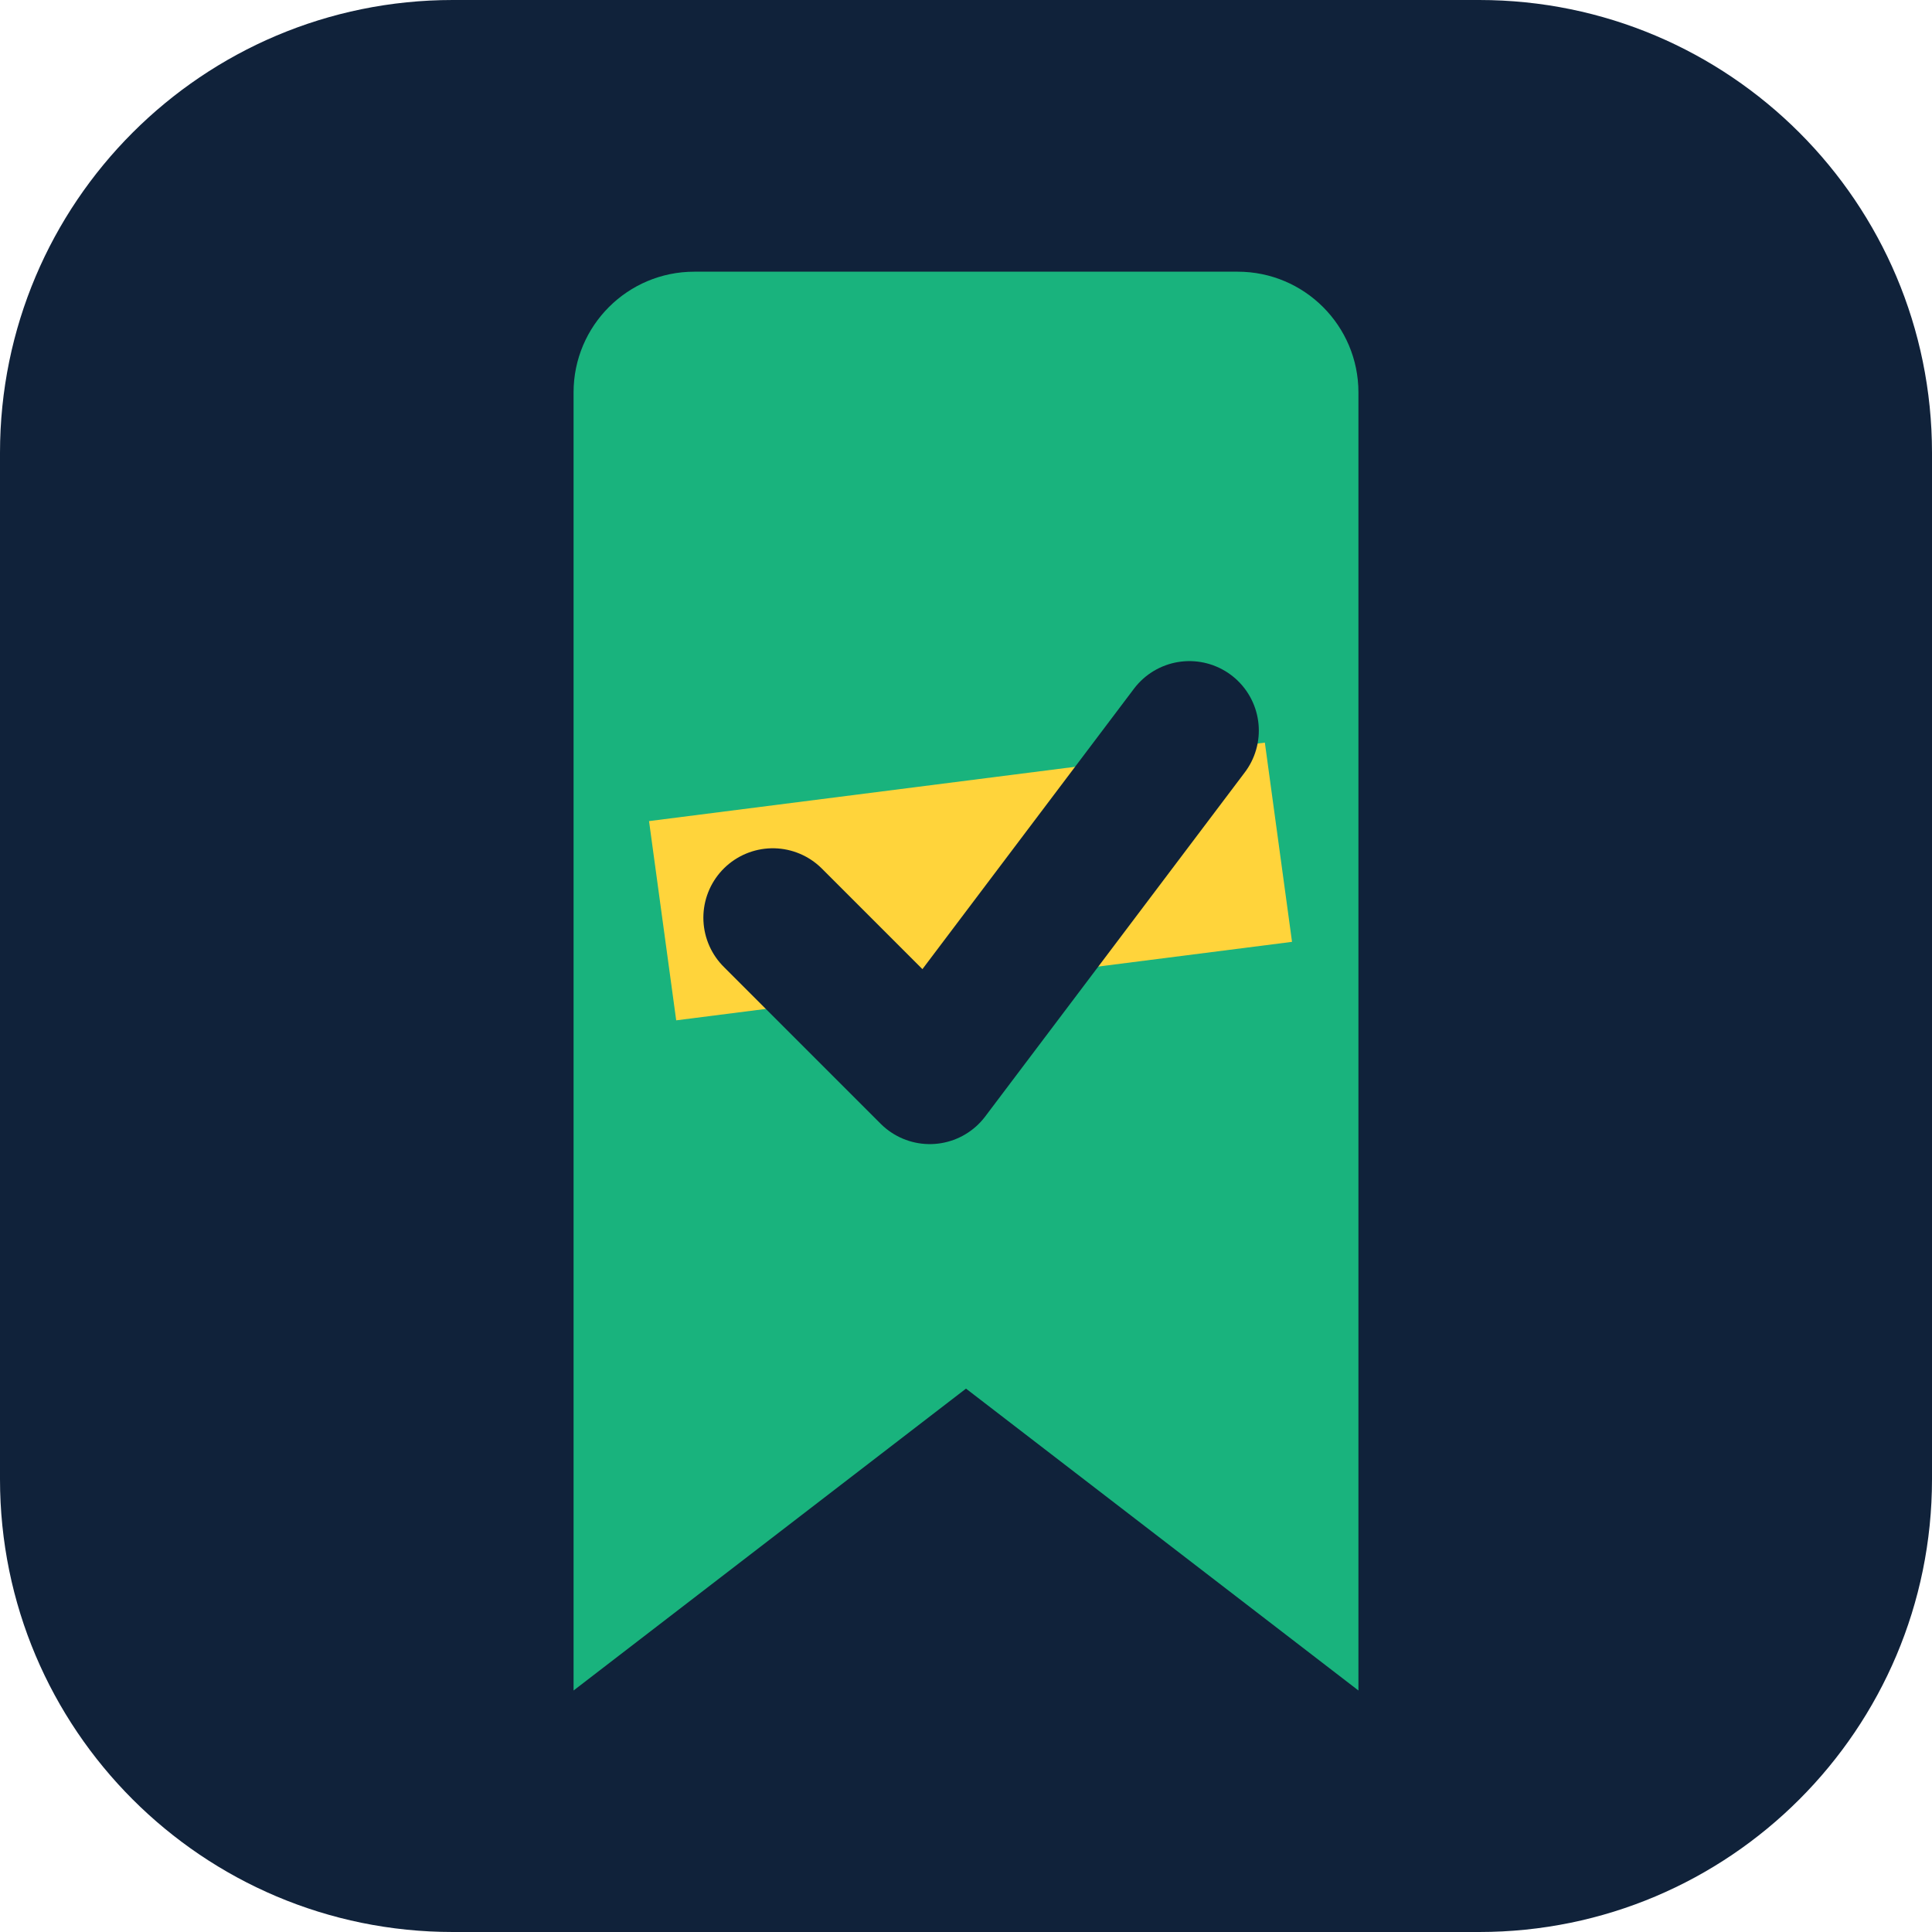
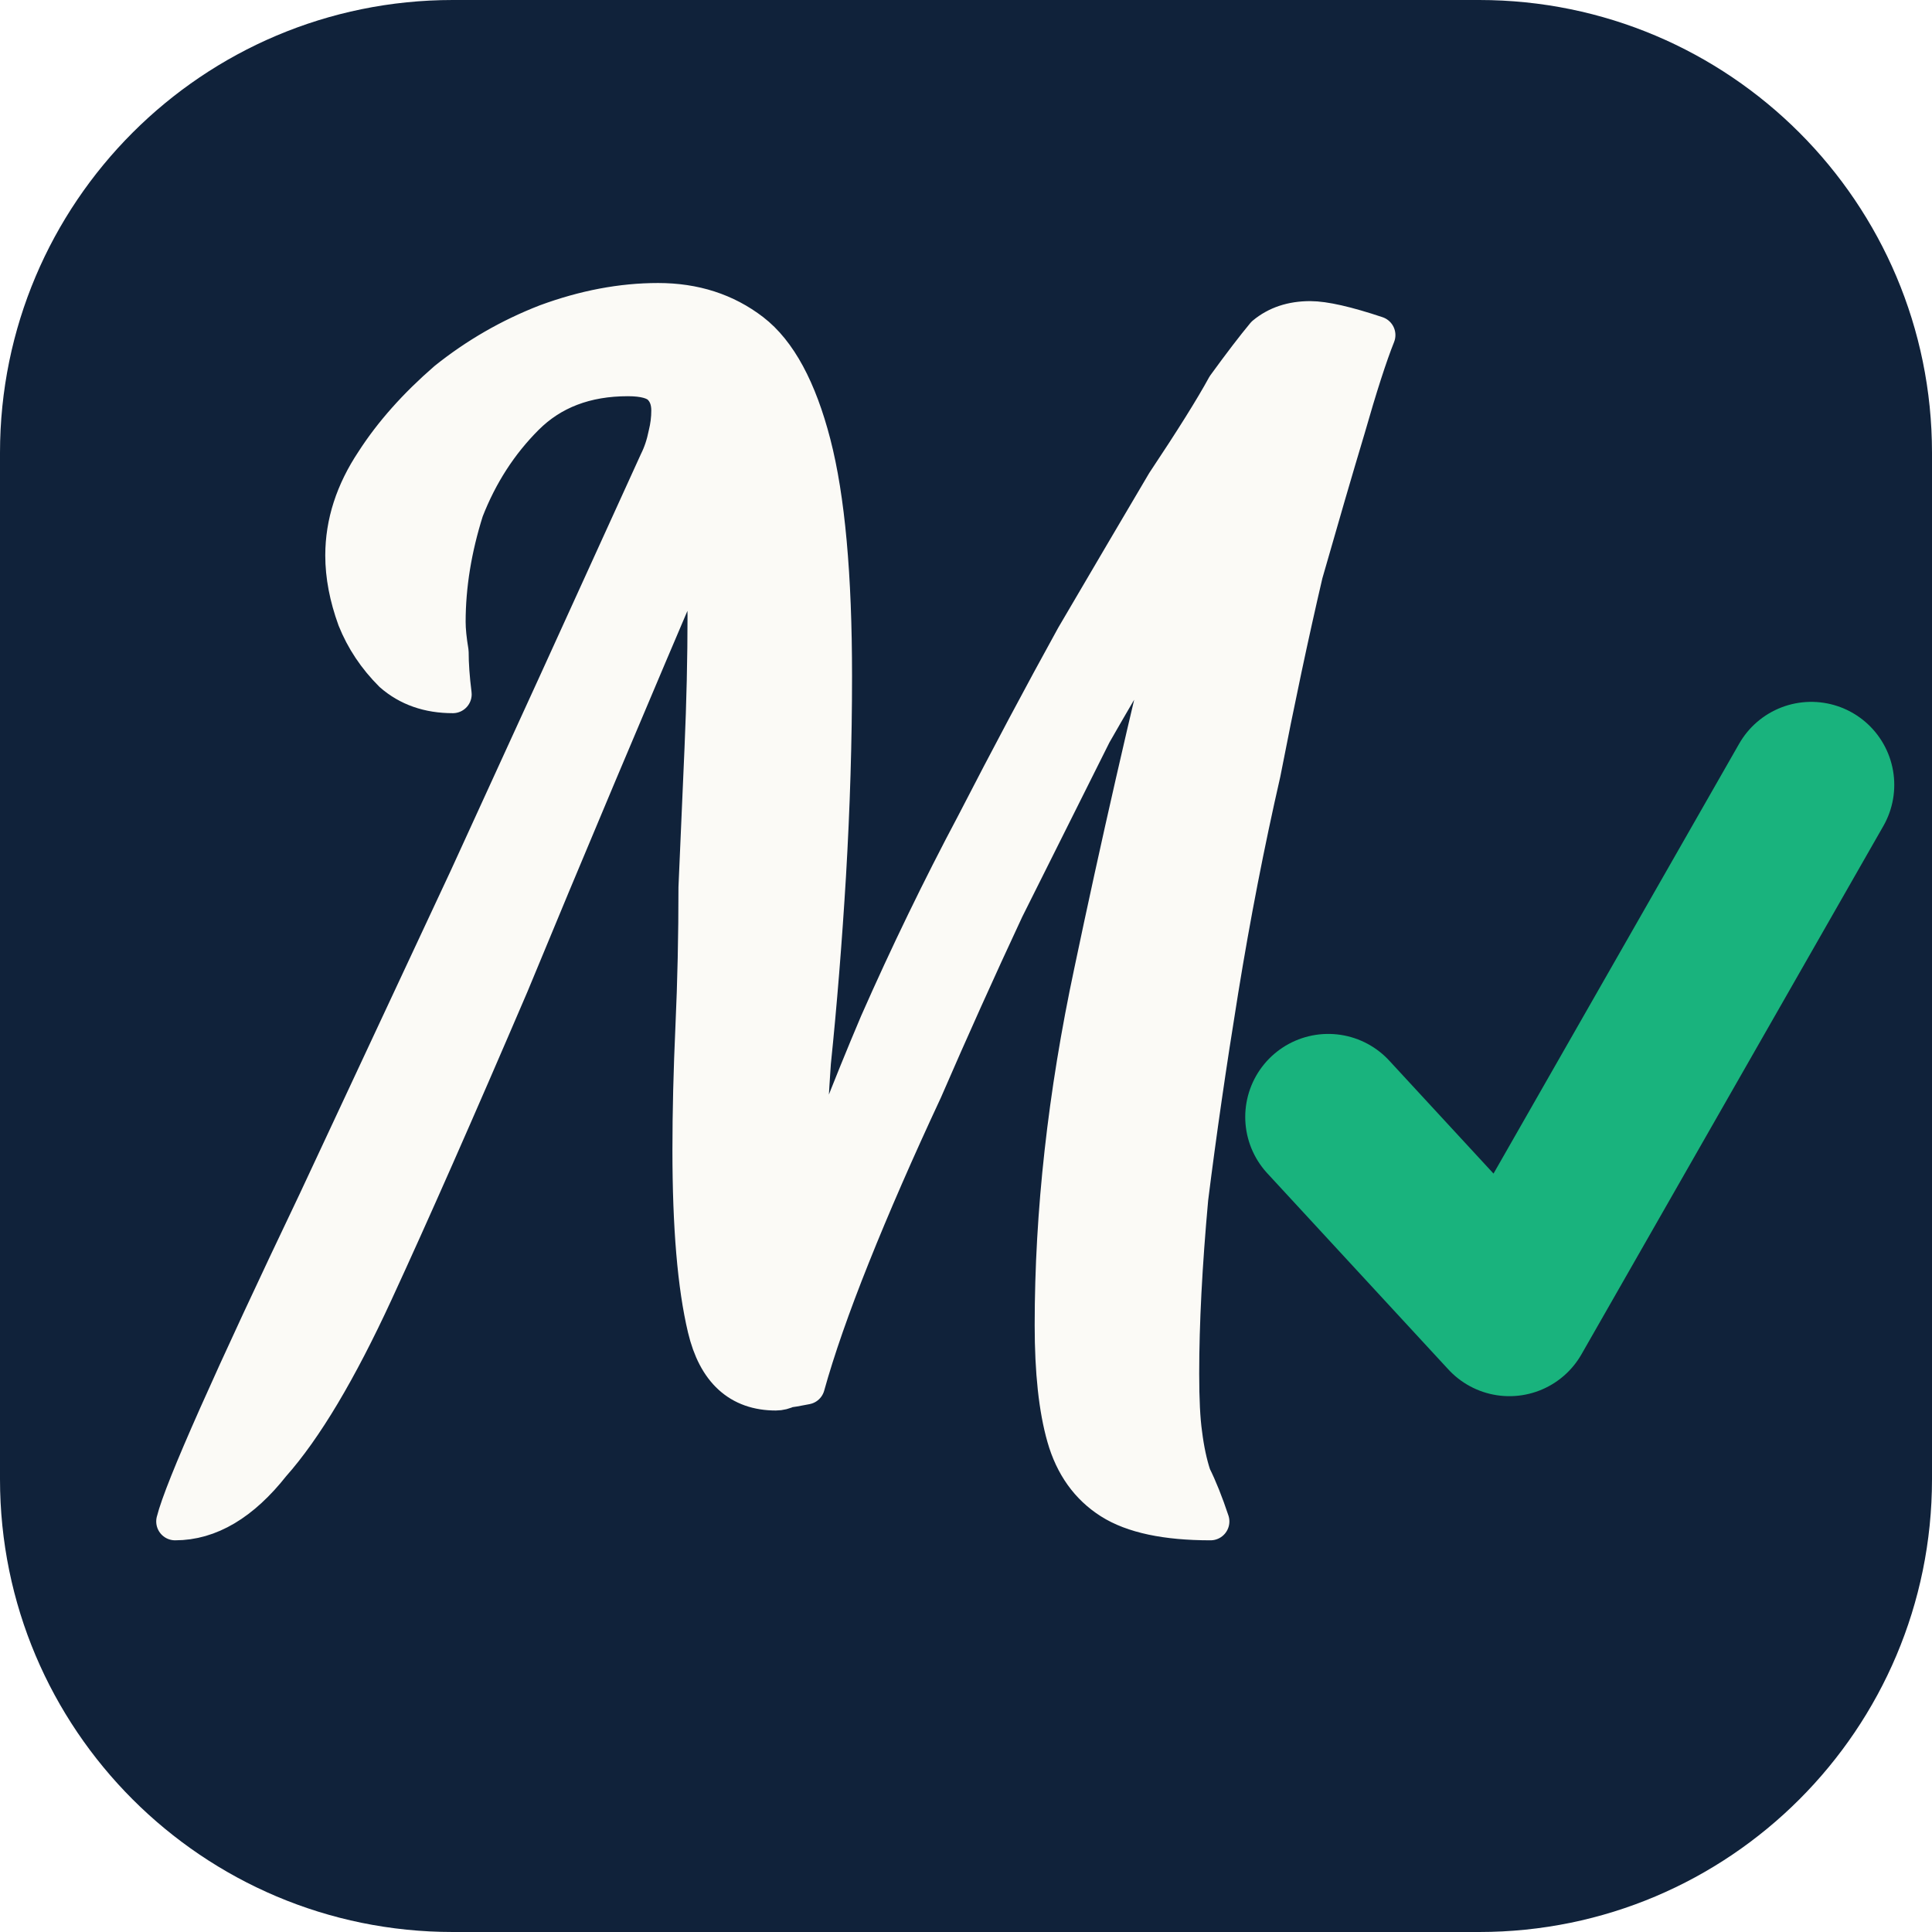
<svg xmlns="http://www.w3.org/2000/svg" viewBox="0 0 64 64" role="img" aria-label="Markbook">
  <rect width="64" height="64" rx="15" fill="#10223A" />
-   <path d="M19 13a4 4 0 0 1 4-4h18a4 4 0 0 1 4 4v43l-13-10-13 10z" fill="#19B37D" />
-   <path d="M21.5 27.2l20.4-2.6.9 6.6-20.4 2.6z" fill="#FFD43B" />
-   <path d="M25.6 30.4l5.2 5.2 8.6-11.4" fill="none" stroke="#10223A" stroke-width="4.6" stroke-linecap="round" stroke-linejoin="round" />
+   <path class="m" d="M5.8 50.4Q6 49.6 7.2 46.9Q8.4 44.2 10.5 39.8Q12.6 35.3 15.5 29.1Q18.3 23 21.8 15.3Q22 14.9 22.1 14.4Q22.2 14 22.2 13.6Q22.2 13.1 21.9 12.8Q21.6 12.5 20.8 12.5Q18.7 12.5 17.4 13.8Q16.1 15.1 15.4 16.9Q14.8 18.8 14.8 20.6Q14.8 21 14.9 21.6Q14.9 22.2 15 23Q13.8 23 13 22.3Q12.2 21.5 11.8 20.5Q11.4 19.4 11.4 18.4Q11.4 16.8 12.4 15.3Q13.3 13.9 14.8 12.6Q16.3 11.4 18.1 10.7Q20 10 21.8 10Q23.6 10 24.9 11Q26.2 12 26.9 14.7Q27.6 17.4 27.6 22.4Q27.6 25.6 27.4 29Q27.2 32.3 26.9 35.2Q26.7 38.1 26.7 40.1Q27.7 37.2 29.1 33.9Q30.6 30.5 32.3 27.3Q34 24 35.6 21.1Q37.3 18.2 38.6 16Q40 13.9 40.6 12.8Q41.4 11.7 41.9 11.1Q42.5 10.6 43.4 10.6Q44.1 10.6 45.6 11.1Q45.2 12.1 44.6 14.2Q44 16.2 43.2 19Q42.5 22 41.8 25.6Q41 29.1 40.4 32.8Q39.8 36.5 39.4 39.7Q39.1 43 39.1 45.5Q39.1 46.8 39.2 47.5Q39.3 48.3 39.5 48.9Q39.8 49.5 40.1 50.4Q37.9 50.4 36.8 49.7Q35.7 49 35.3 47.6Q34.9 46.2 34.9 43.9Q34.9 38.3 36.2 32.2Q37.5 26 39.1 19.5Q37.8 21.5 36.2 24.3Q34.8 27.1 33.3 30.1Q31.9 33.1 30.6 36.1Q29.2 39.1 28.2 41.6Q27.2 44.1 26.7 45.9Q26.2 46 26.1 46Q25.9 46.1 25.7 46.1Q23.9 46.1 23.4 44Q22.9 41.9 22.9 38.1Q22.9 36.2 23 34Q23.1 31.8 23.1 29.4Q23.2 27.1 23.3 24.8Q23.4 22.5 23.4 20.4Q23.4 19.6 23.3 18.9Q23.3 18.1 23.3 17.4Q19.5 26.3 16.9 32.6Q14.2 38.9 12.4 42.8Q10.6 46.7 9 48.5Q7.5 50.4 5.8 50.4Z" fill="#FBFAF6" stroke="#FBFAF6" stroke-width="1.25" stroke-linejoin="round" />
+   <path class="tk" d="M44 37L50 43.5L60 26" fill="none" stroke="#19B37D" stroke-width="5.5" stroke-linecap="round" stroke-linejoin="round" />
</svg>
